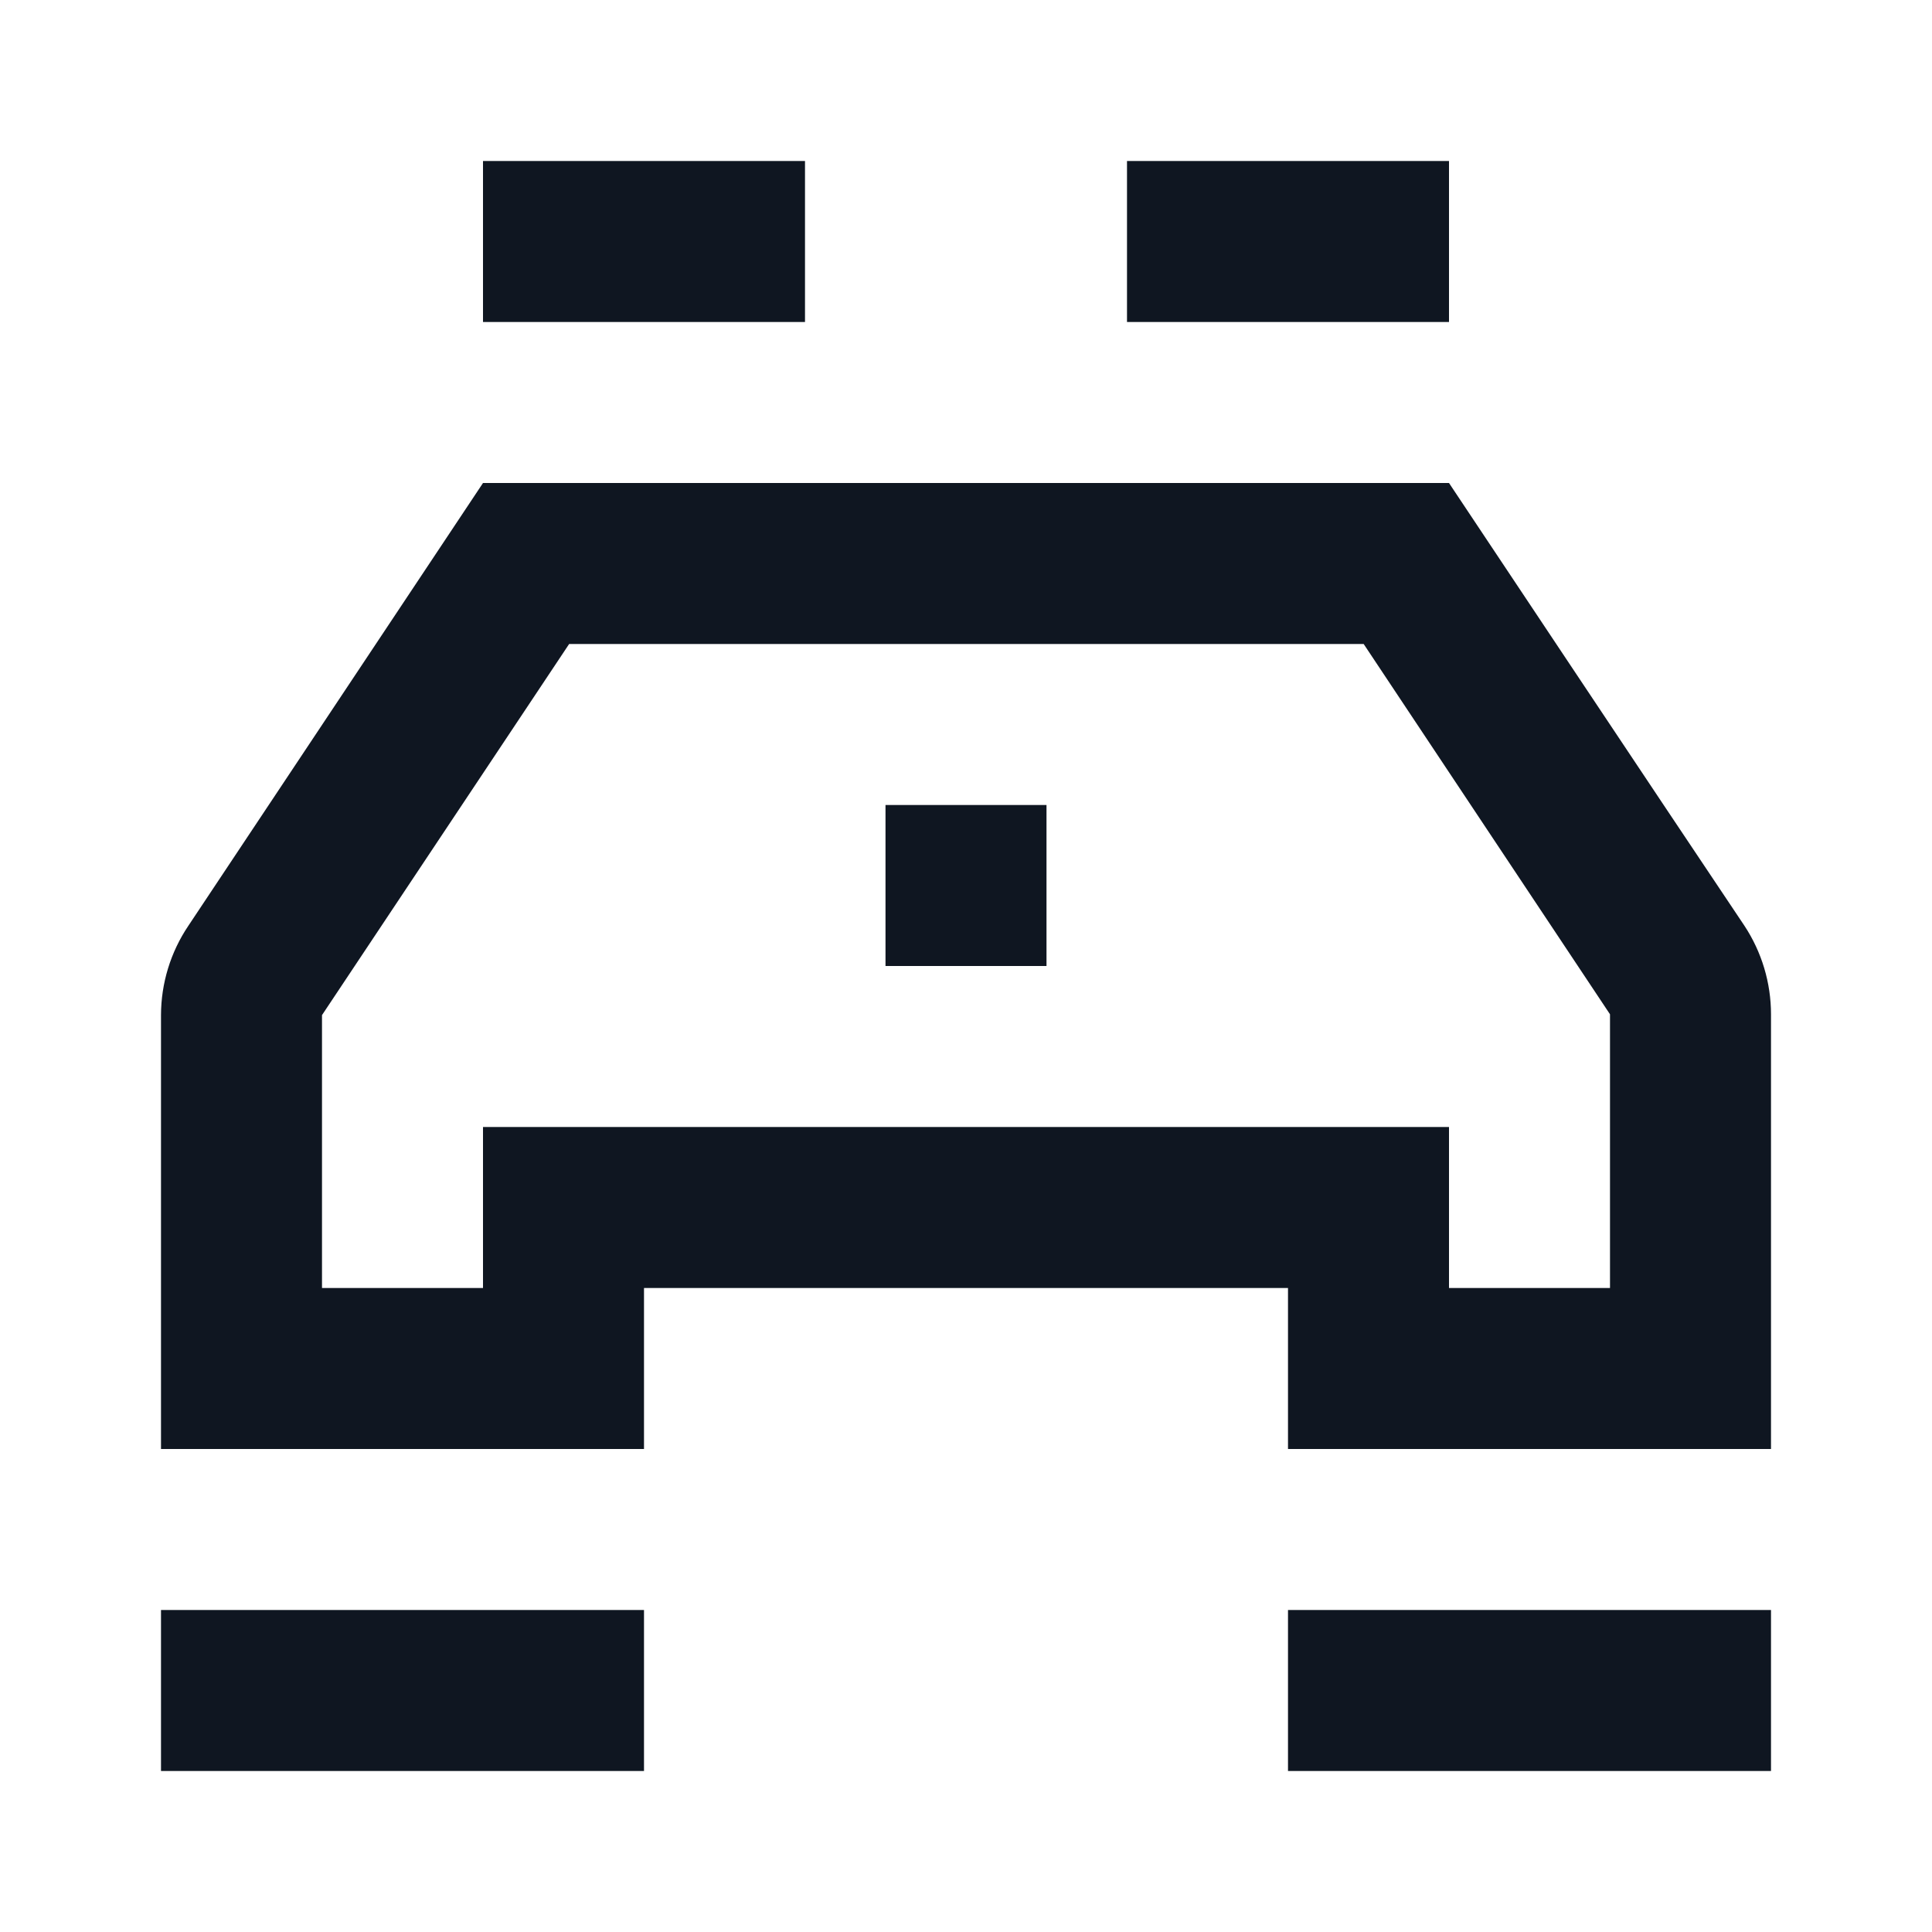
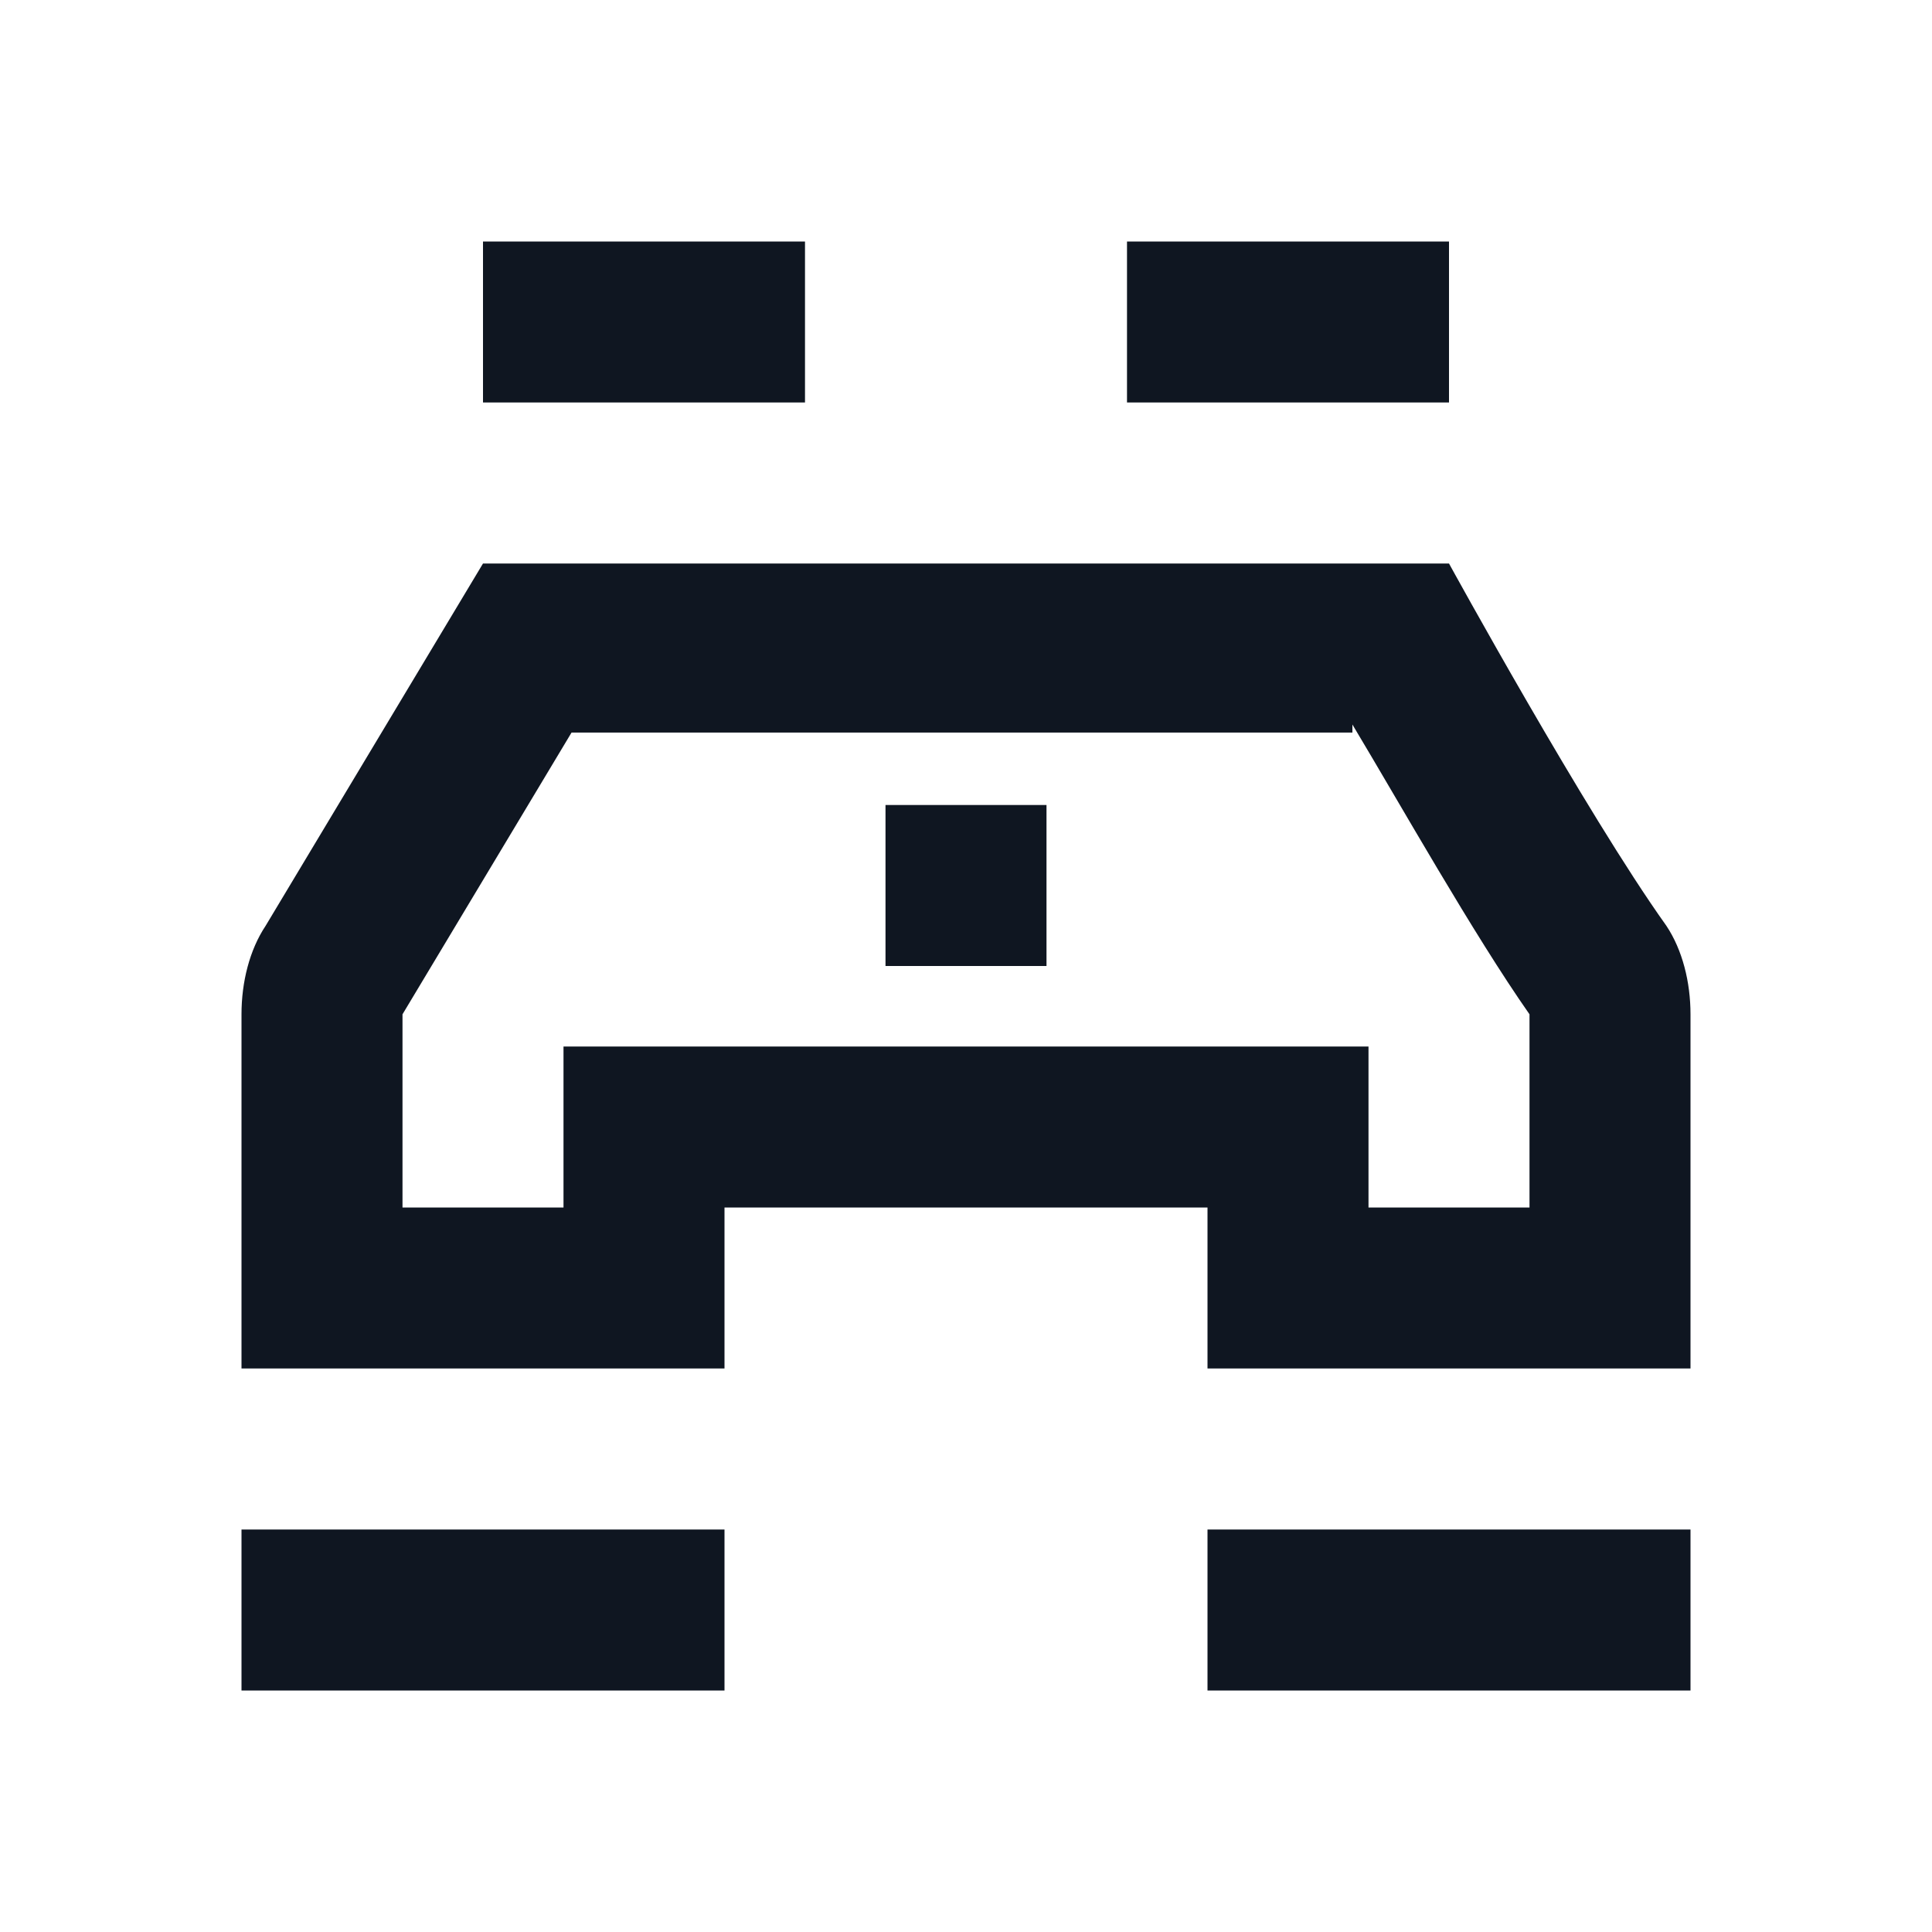
<svg xmlns="http://www.w3.org/2000/svg" width="24" height="24" viewBox="0 0 24 24" fill="none">
-   <path d="M10 4H6V2H10V4ZM2 22H8V20H2V22ZM16 22H22V20H16V22ZM18 2H14V4H18V2ZM16.94 8L20 12.6C20 13.95 20 15.11 20 16H18V14H6V16H4V12.61L7.07 8H16.94ZM18 6H6L2.34 11.5C2.119 11.828 2.001 12.214 2 12.61V18H8V16H16V18H22C22 18 22 14.11 22 12.6C22 12.209 21.885 11.826 21.67 11.5C20.71 10.07 18 6 18 6ZM13 10H11V12H13V10Z" fill="#0F1621" />
+   <path d="M10 5H6V3H10V5ZM3 21H9V19H3V21ZM15 21H21V19H15V21ZM18 3H14V5H18V3ZM16.8 9C17.4 10 18.3 11.6 19 12.6C19 13.3 19 14.2 19 15H17V13H15H9H7V15H5V12.6L7.1 9.1H16.8V9ZM18 7H6L3.3 11.5C3.1 11.8 3 12.2 3 12.6V17H9V15H15V17H21V12.6C21 12.2 20.9 11.8 20.7 11.5C19.7 10.1 18 7 18 7ZM13 10H11V12H13V10Z" fill="#0F1621" />
</svg>
